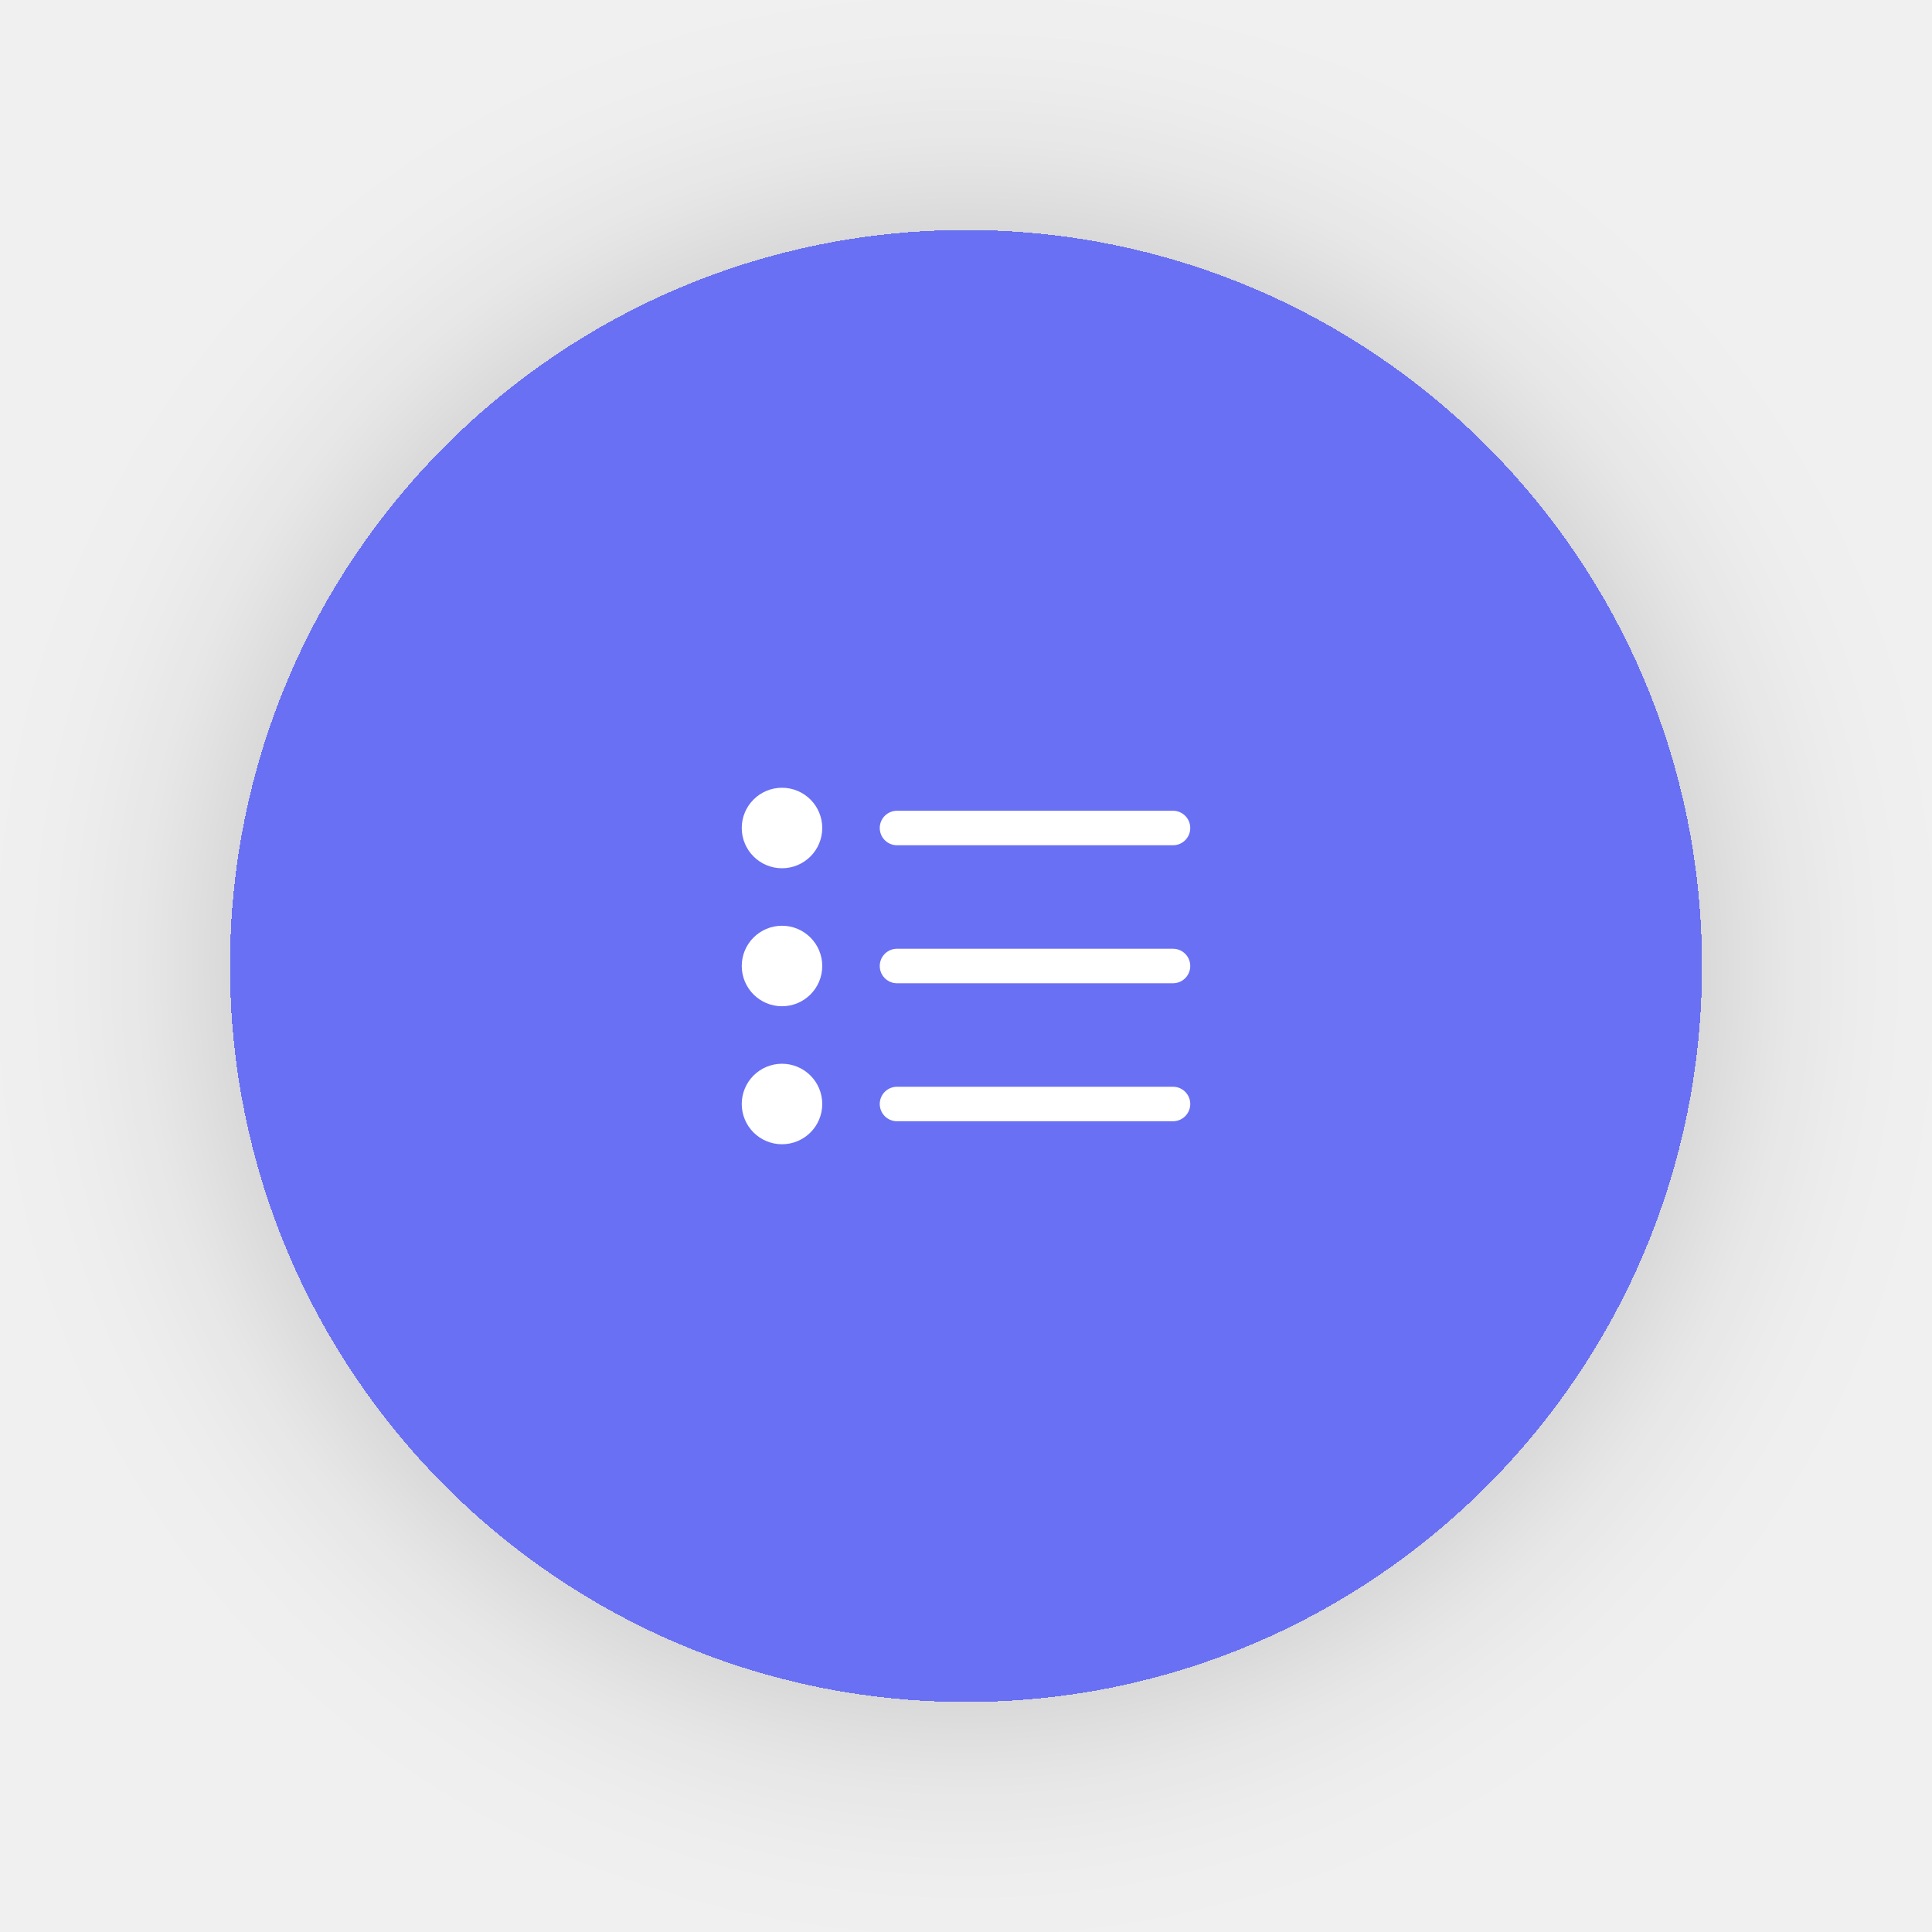
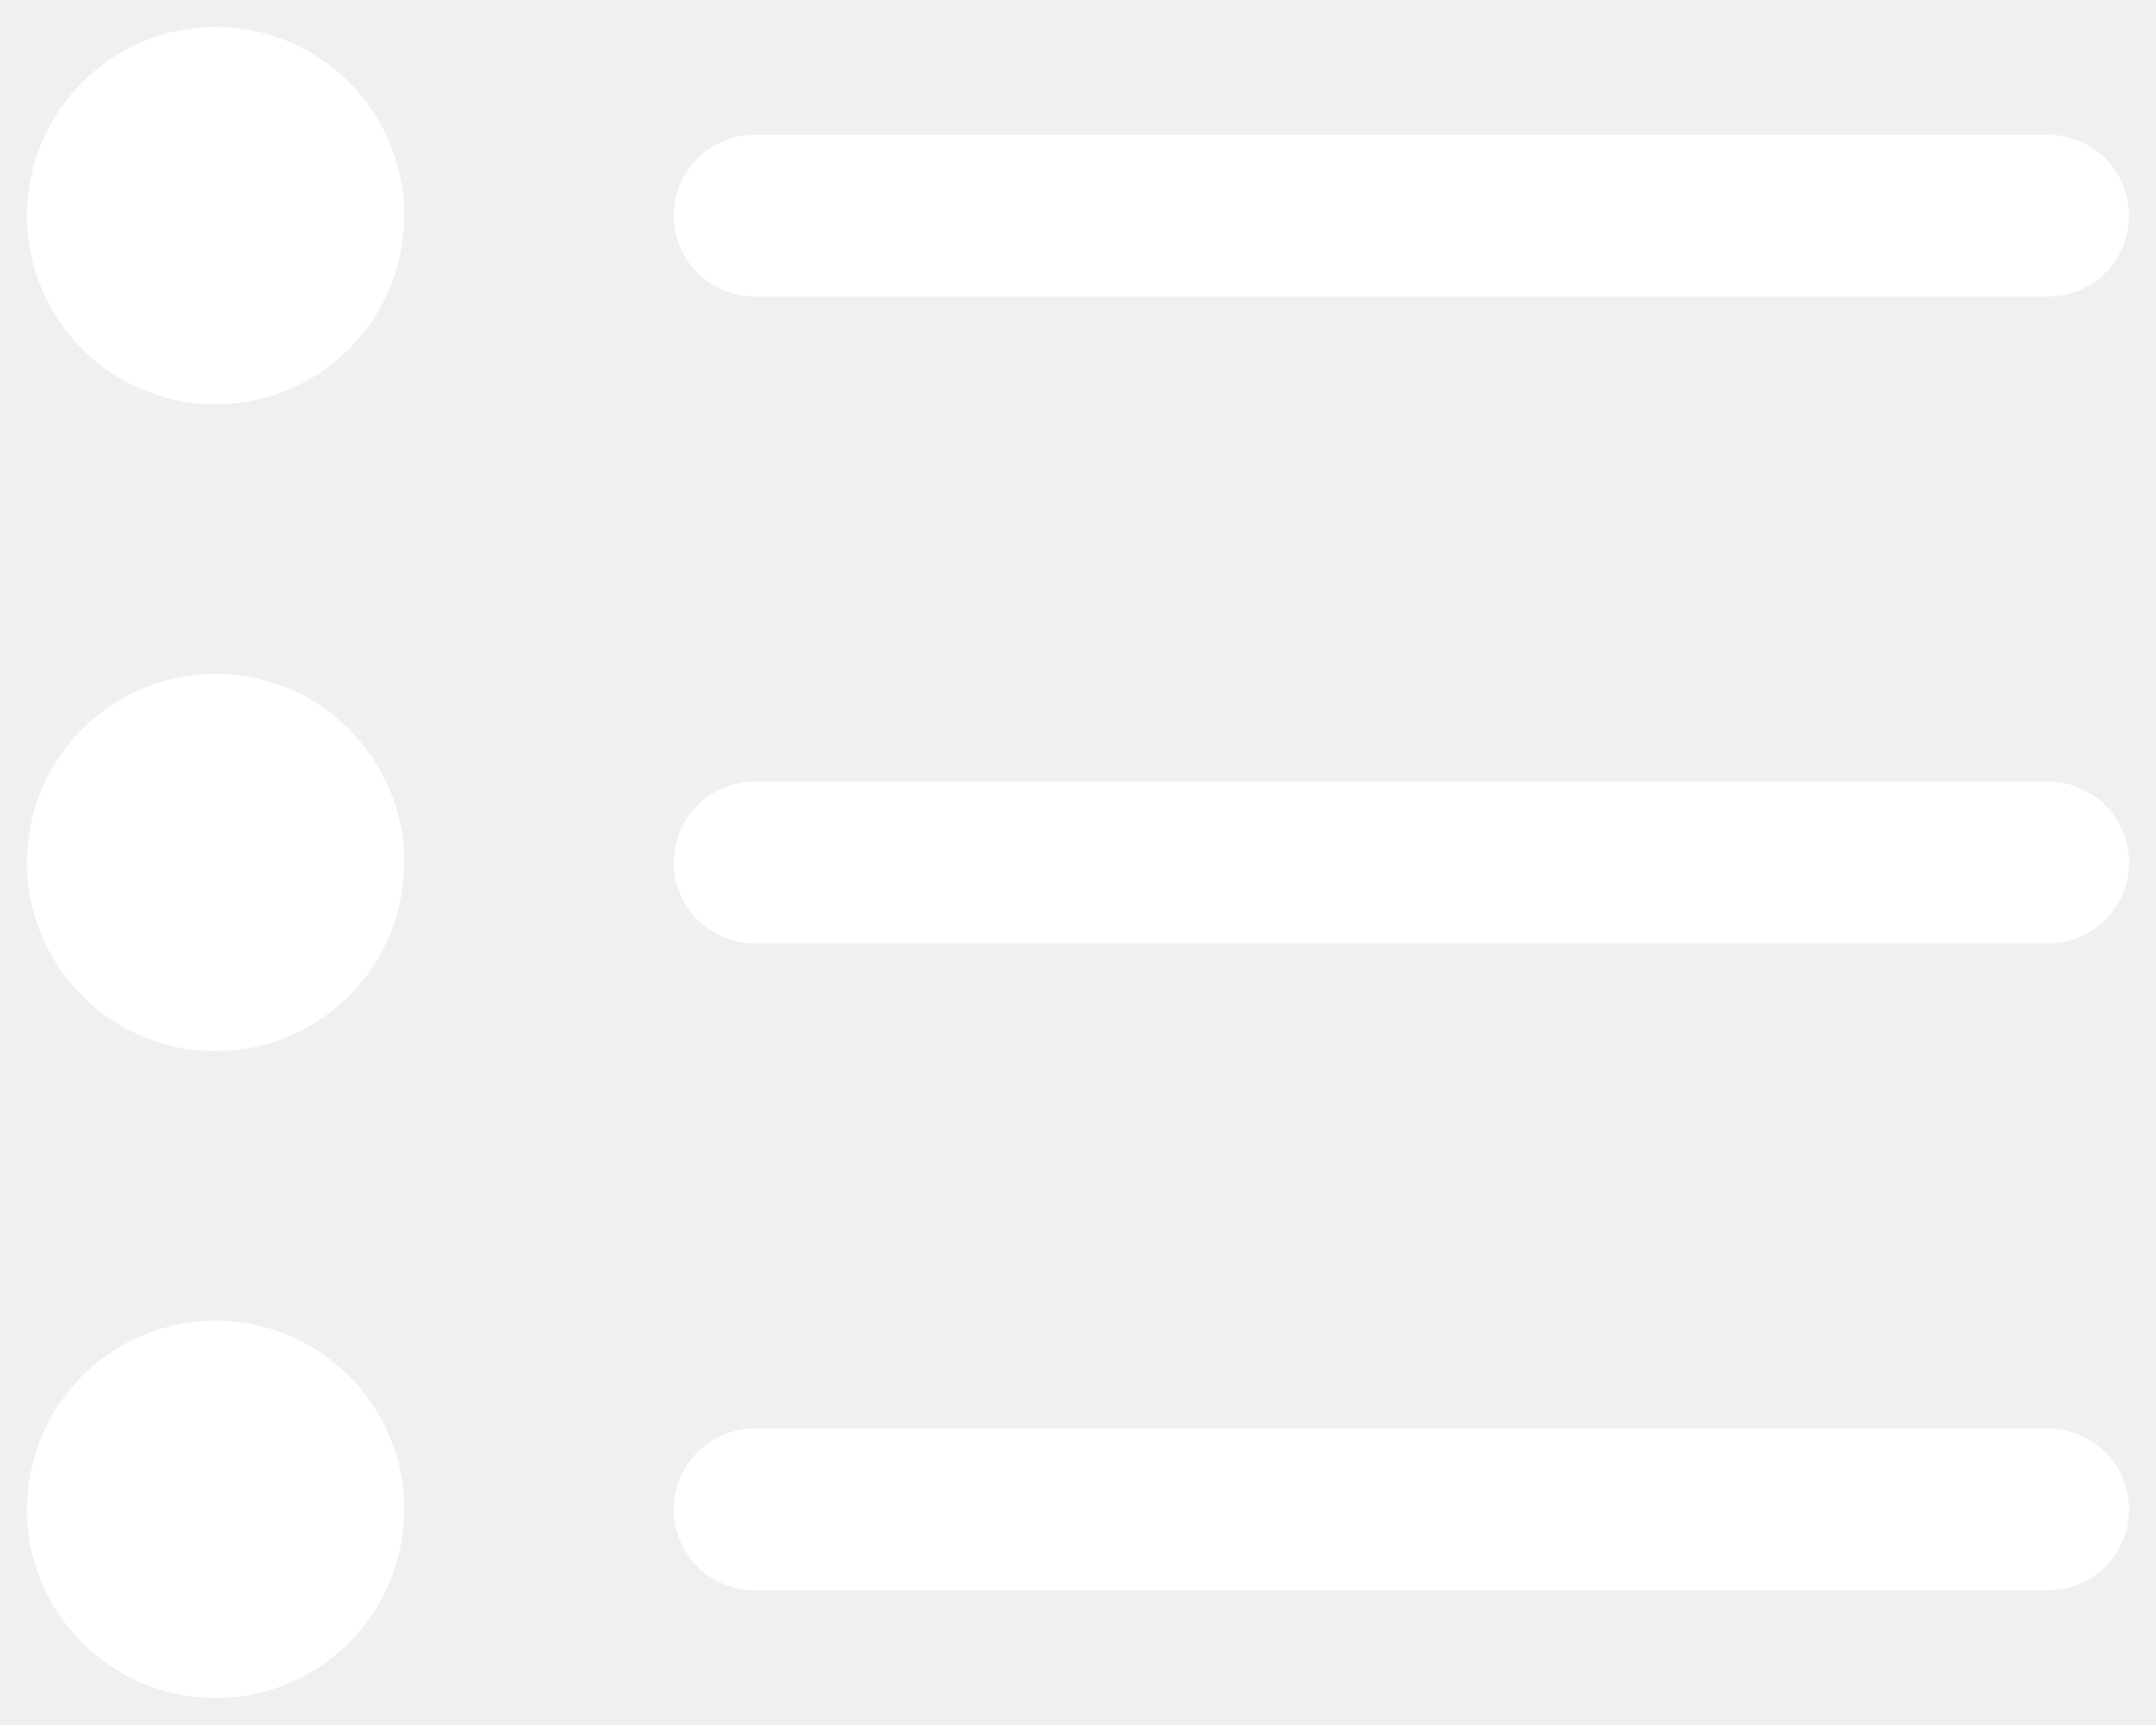
- <svg xmlns="http://www.w3.org/2000/svg" width="84" height="84" viewBox="0 0 84 84" fill="none">
-   <g filter="url(#filter0_d_846_13448)">
-     <rect x="10" y="10" width="64" height="64" rx="32" fill="#6970F3" shape-rendering="crispEdges" />
-     <path d="M34 43C34.552 43 35 42.552 35 42C35 41.448 34.552 41 34 41C33.448 41 33 41.448 33 42C33 42.552 33.448 43 34 43Z" fill="white" />
-     <path d="M34 37C34.552 37 35 36.552 35 36C35 35.448 34.552 35 34 35C33.448 35 33 35.448 33 36C33 36.552 33.448 37 34 37Z" fill="white" />
-     <path d="M34 49C34.552 49 35 48.552 35 48C35 47.448 34.552 47 34 47C33.448 47 33 47.448 33 48C33 48.552 33.448 49 34 49Z" fill="white" />
-     <path d="M51 42L39 42M51 36L39 36M51 48L39 48M35 42C35 42.552 34.552 43 34 43C33.448 43 33 42.552 33 42C33 41.448 33.448 41 34 41C34.552 41 35 41.448 35 42ZM35 36C35 36.552 34.552 37 34 37C33.448 37 33 36.552 33 36C33 35.448 33.448 35 34 35C34.552 35 35 35.448 35 36ZM35 48C35 48.552 34.552 49 34 49C33.448 49 33 48.552 33 48C33 47.448 33.448 47 34 47C34.552 47 35 47.448 35 48Z" stroke="white" stroke-width="1.5" stroke-linecap="round" stroke-linejoin="round" />
-   </g>
-   <defs>
-     <filter id="filter0_d_846_13448" x="0" y="0" width="84" height="84" filterUnits="userSpaceOnUse" color-interpolation-filters="sRGB">
-       <feFlood flood-opacity="0" result="BackgroundImageFix" />
-       <feColorMatrix in="SourceAlpha" type="matrix" values="0 0 0 0 0 0 0 0 0 0 0 0 0 0 0 0 0 0 127 0" result="hardAlpha" />
-       <feOffset />
-       <feGaussianBlur stdDeviation="5" />
-       <feComposite in2="hardAlpha" operator="out" />
-       <feColorMatrix type="matrix" values="0 0 0 0 0 0 0 0 0 0 0 0 0 0 0 0 0 0 0.2 0" />
-       <feBlend mode="normal" in2="BackgroundImageFix" result="effect1_dropShadow_846_13448" />
-       <feBlend mode="normal" in="SourceGraphic" in2="effect1_dropShadow_846_13448" result="shape" />
-     </filter>
-   </defs>
+ <svg xmlns="http://www.w3.org/2000/svg" width="20" height="16" viewBox="0 0 20 16" fill="none">
+   <path d="M2 9C2.552 9 3 8.552 3 8C3 7.448 2.552 7 2 7C1.448 7 1 7.448 1 8C1 8.552 1.448 9 2 9Z" fill="white" />
+   <path d="M2 3C2.552 3 3 2.552 3 2C3 1.448 2.552 1 2 1C1.448 1 1 1.448 1 2C1 2.552 1.448 3 2 3Z" fill="white" />
+   <path d="M2 15C2.552 15 3 14.552 3 14C3 13.448 2.552 13 2 13C1.448 13 1 13.448 1 14C1 14.552 1.448 15 2 15Z" fill="white" />
+   <path d="M19 8L7 8M19 2L7 2M19 14L7 14M3 8C3 8.552 2.552 9 2 9C1.448 9 1 8.552 1 8C1 7.448 1.448 7 2 7C2.552 7 3 7.448 3 8ZM3 2C3 2.552 2.552 3 2 3C1.448 3 1 2.552 1 2C1 1.448 1.448 1 2 1C2.552 1 3 1.448 3 2ZM3 14C3 14.552 2.552 15 2 15C1.448 15 1 14.552 1 14C1 13.448 1.448 13 2 13C2.552 13 3 13.448 3 14Z" stroke="white" stroke-width="1.5" stroke-linecap="round" stroke-linejoin="round" />
</svg>
